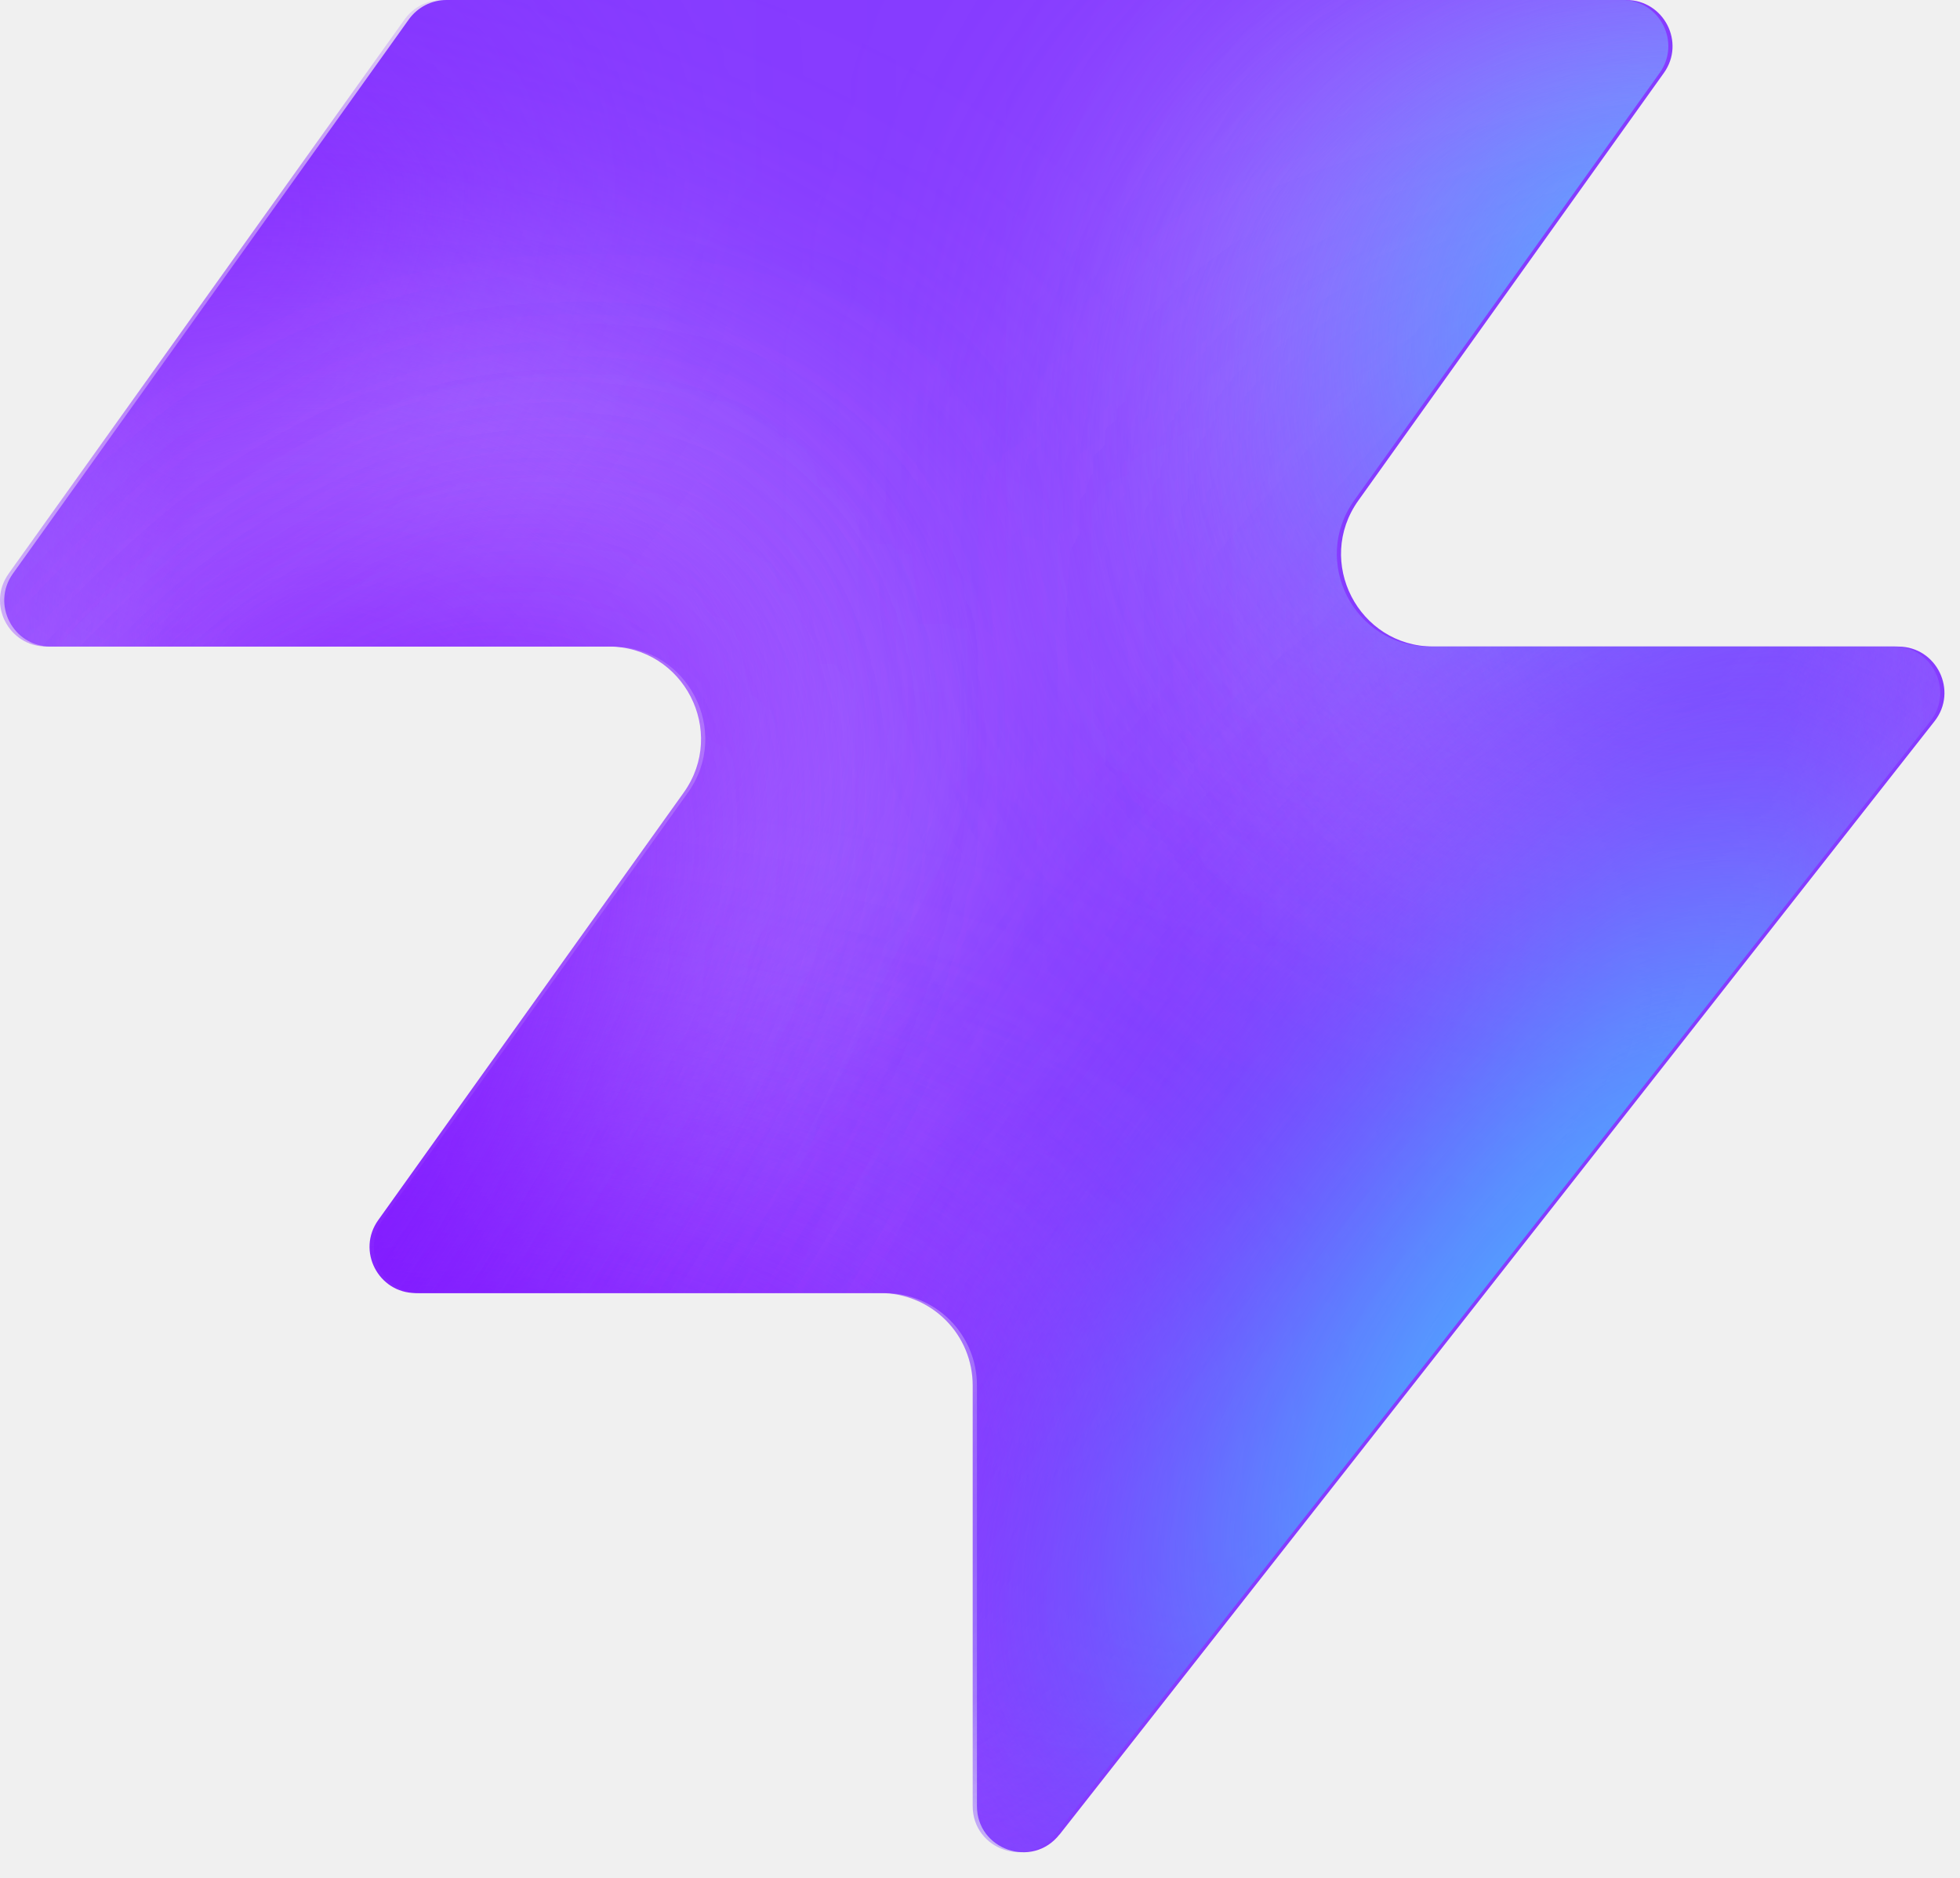
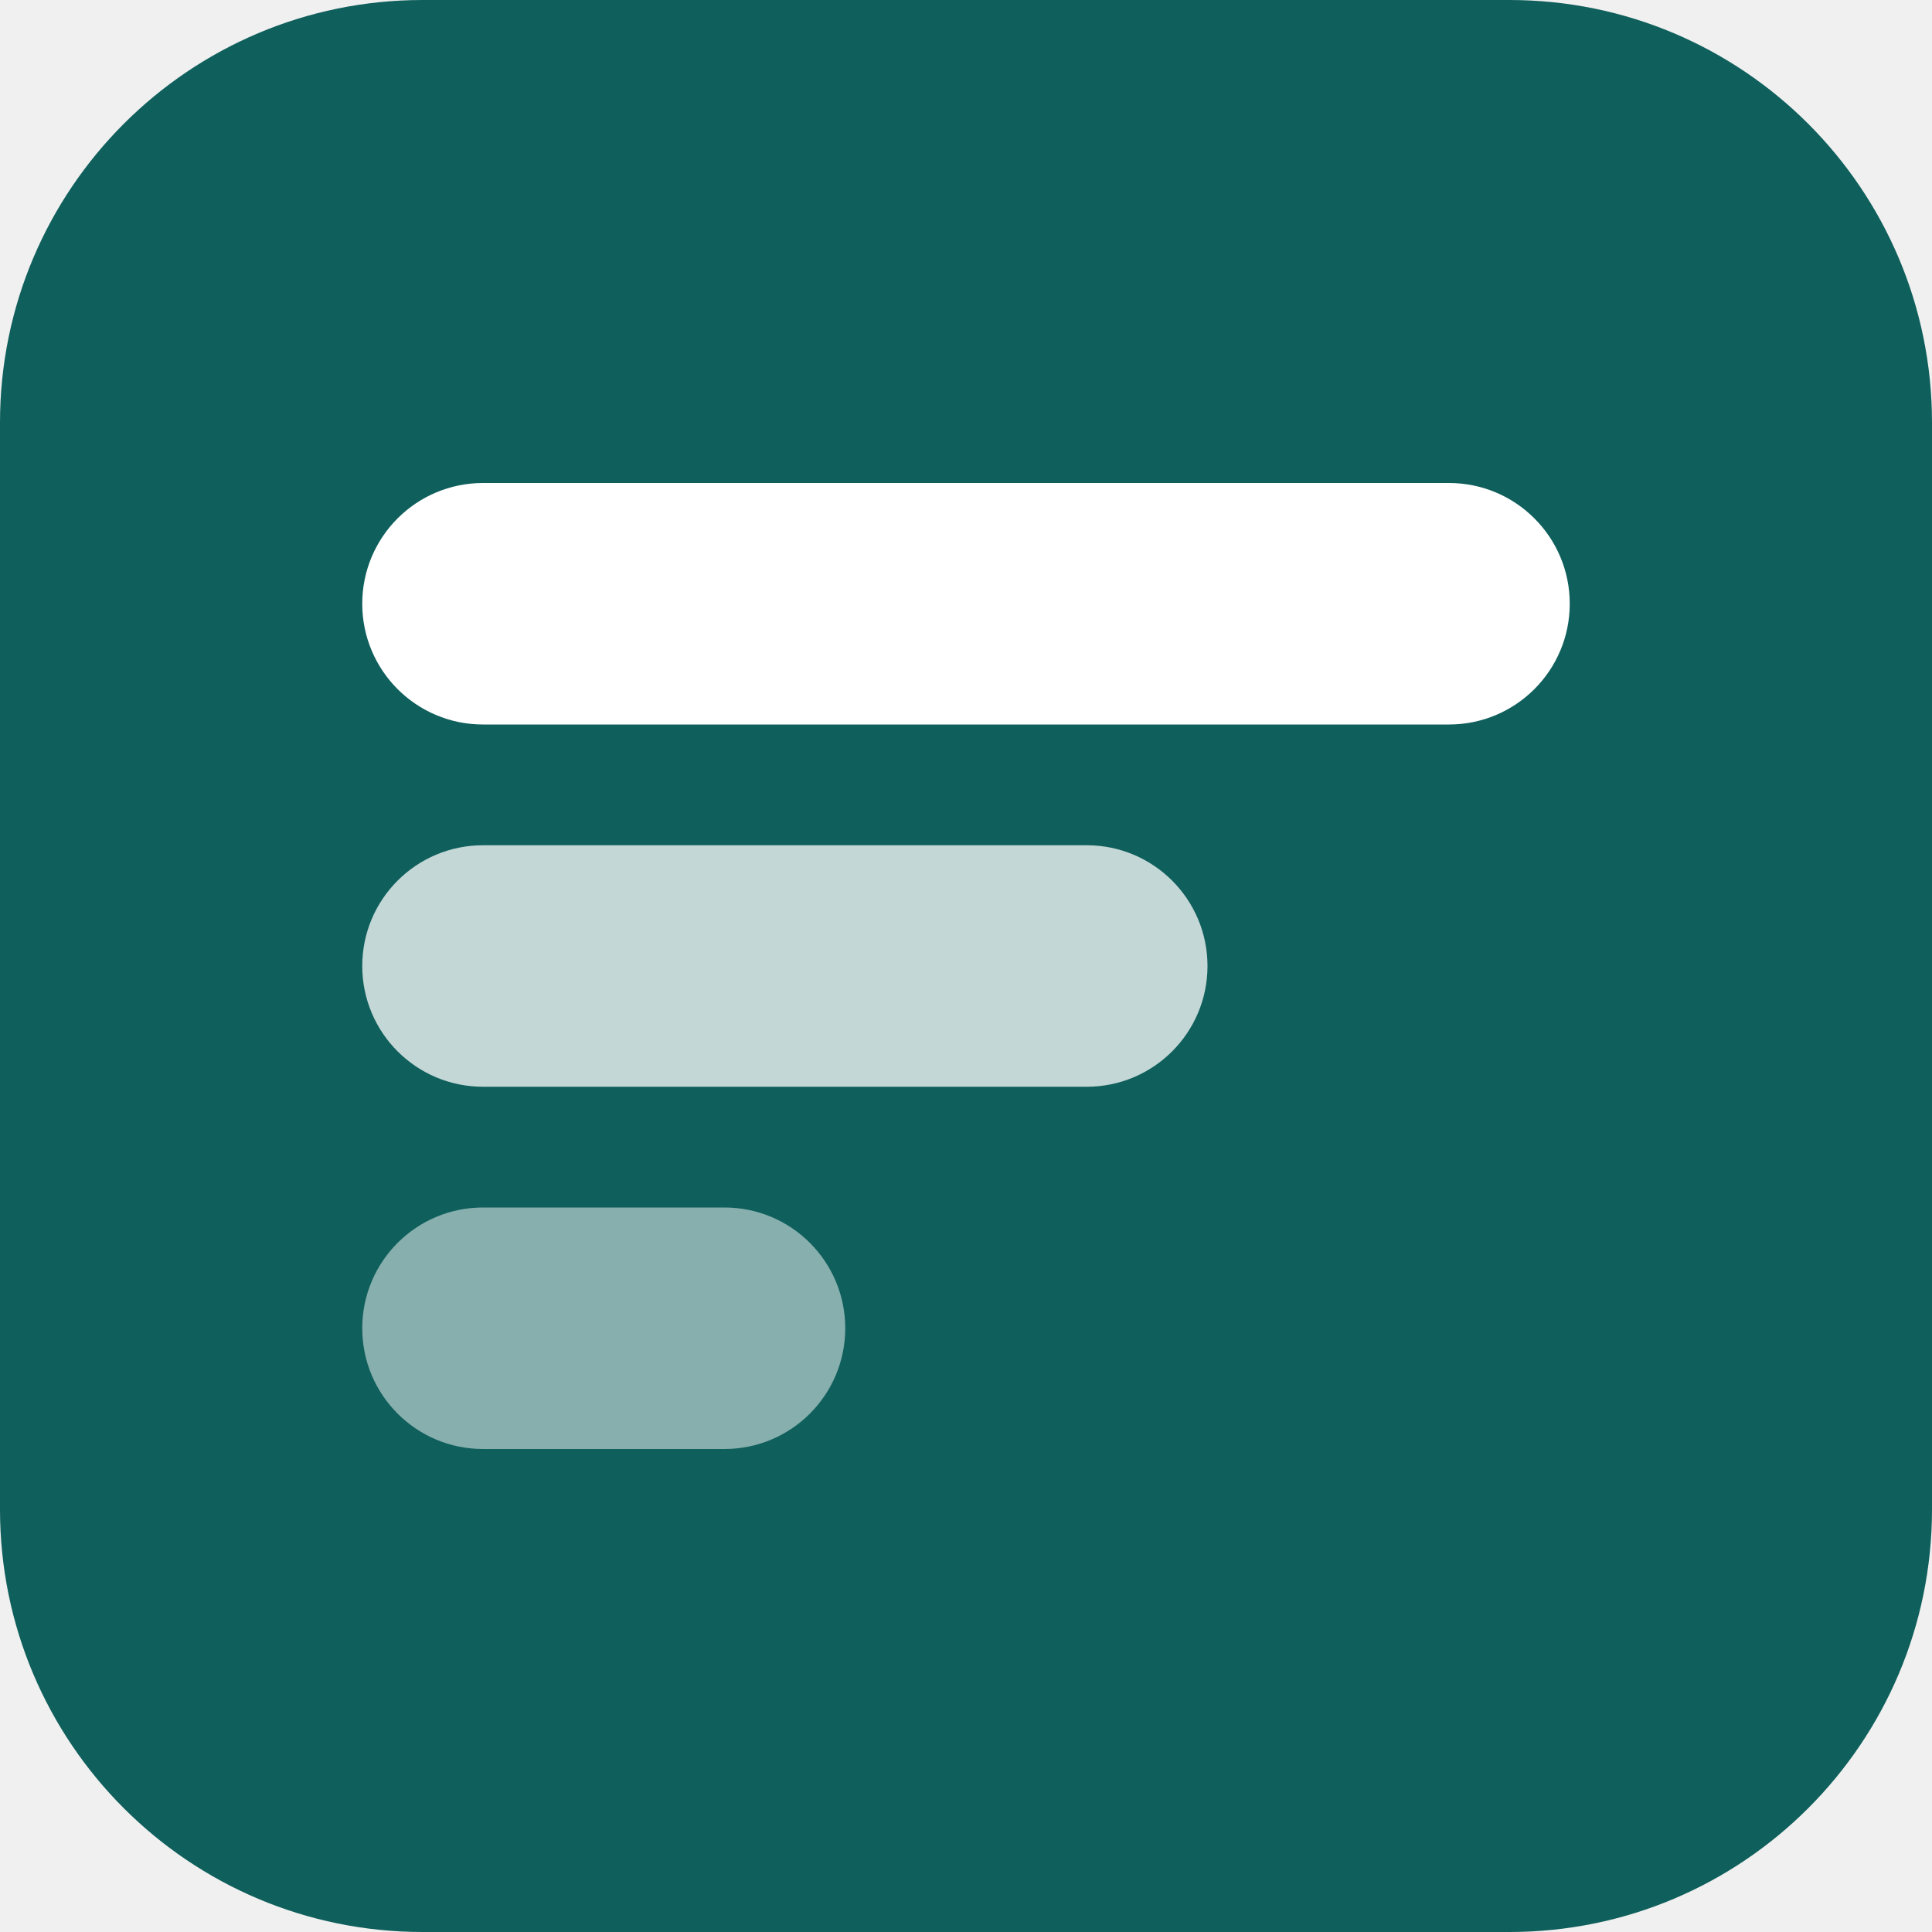
- <svg xmlns="http://www.w3.org/2000/svg" width="48" height="46" fill="none" viewBox="0 0 48 46">
-   <path fill="#863bff" d="M25.946 44.938c-.664.845-2.021.375-2.021-.698V33.937a2.26 2.26 0 0 0-2.262-2.262H10.287c-.92 0-1.456-1.04-.92-1.788l7.48-10.471c1.07-1.497 0-3.578-1.842-3.578H1.237c-.92 0-1.456-1.04-.92-1.788L10.013.474c.214-.297.556-.474.92-.474h28.894c.92 0 1.456 1.04.92 1.788l-7.48 10.471c-1.07 1.498 0 3.579 1.842 3.579h11.377c.943 0 1.473 1.088.89 1.83L25.947 44.94z" style="fill:#863bff;fill:color(display-p3 .525 .23 1);fill-opacity:1" />
-   <mask id="a" width="48" height="46" x="0" y="0" maskUnits="userSpaceOnUse" style="mask-type:alpha">
-     <path fill="#000" d="M25.842 44.938c-.664.844-2.021.375-2.021-.698V33.937a2.26 2.26 0 0 0-2.262-2.262H10.183c-.92 0-1.456-1.04-.92-1.788l7.48-10.471c1.07-1.498 0-3.579-1.842-3.579H1.133c-.92 0-1.456-1.04-.92-1.787L9.91.473c.214-.297.556-.474.92-.474h28.894c.92 0 1.456 1.04.92 1.788l-7.48 10.471c-1.07 1.498 0 3.578 1.842 3.578h11.377c.943 0 1.473 1.088.89 1.832L25.843 44.94z" style="fill:#000;fill-opacity:1" />
-   </mask>
-   <g mask="url(#a)">
-     <g filter="url(#b)">
-       <ellipse cx="5.508" cy="14.704" fill="#ede6ff" rx="5.508" ry="14.704" style="fill:#ede6ff;fill:color(display-p3 .927 .903 1);fill-opacity:1" transform="matrix(.00324 1 1 -.00324 -4.47 31.516)" />
-     </g>
-     <g filter="url(#c)">
-       <ellipse cx="10.399" cy="29.851" fill="#ede6ff" rx="10.399" ry="29.851" style="fill:#ede6ff;fill:color(display-p3 .927 .903 1);fill-opacity:1" transform="matrix(.00324 1 1 -.00324 -39.328 7.883)" />
-     </g>
-     <g filter="url(#d)">
-       <ellipse cx="5.508" cy="30.487" fill="#7e14ff" rx="5.508" ry="30.487" style="fill:#7e14ff;fill:color(display-p3 .492 .077 1);fill-opacity:1" transform="rotate(89.814 -25.913 -14.639)scale(1 -1)" />
-     </g>
-     <g filter="url(#e)">
-       <ellipse cx="5.508" cy="30.599" fill="#7e14ff" rx="5.508" ry="30.599" style="fill:#7e14ff;fill:color(display-p3 .492 .077 1);fill-opacity:1" transform="rotate(89.814 -32.644 -3.334)scale(1 -1)" />
-     </g>
-     <g filter="url(#f)">
-       <ellipse cx="5.508" cy="30.599" fill="#7e14ff" rx="5.508" ry="30.599" style="fill:#7e14ff;fill:color(display-p3 .492 .077 1);fill-opacity:1" transform="matrix(.00324 1 1 -.00324 -34.34 30.47)" />
-     </g>
-     <g filter="url(#g)">
-       <ellipse cx="14.072" cy="22.078" fill="#ede6ff" rx="14.072" ry="22.078" style="fill:#ede6ff;fill:color(display-p3 .927 .903 1);fill-opacity:1" transform="rotate(93.35 24.506 48.493)scale(-1 1)" />
-     </g>
-     <g filter="url(#h)">
-       <ellipse cx="3.47" cy="21.501" fill="#7e14ff" rx="3.47" ry="21.501" style="fill:#7e14ff;fill:color(display-p3 .492 .077 1);fill-opacity:1" transform="rotate(89.009 28.708 47.59)scale(-1 1)" />
-     </g>
-     <g filter="url(#i)">
-       <ellipse cx="3.47" cy="21.501" fill="#7e14ff" rx="3.47" ry="21.501" style="fill:#7e14ff;fill:color(display-p3 .492 .077 1);fill-opacity:1" transform="rotate(89.009 28.708 47.59)scale(-1 1)" />
-     </g>
-     <g filter="url(#j)">
-       <ellipse cx=".387" cy="8.972" fill="#7e14ff" rx="4.407" ry="29.108" style="fill:#7e14ff;fill:color(display-p3 .492 .077 1);fill-opacity:1" transform="rotate(39.51 .387 8.972)" />
-     </g>
-     <g filter="url(#k)">
-       <ellipse cx="47.523" cy="-6.092" fill="#7e14ff" rx="4.407" ry="29.108" style="fill:#7e14ff;fill:color(display-p3 .492 .077 1);fill-opacity:1" transform="rotate(37.892 47.523 -6.092)" />
-     </g>
-     <g filter="url(#l)">
-       <ellipse cx="41.412" cy="6.333" fill="#47bfff" rx="5.971" ry="9.665" style="fill:#47bfff;fill:color(display-p3 .28 .748 1);fill-opacity:1" transform="rotate(37.892 41.412 6.333)" />
-     </g>
-     <g filter="url(#m)">
-       <ellipse cx="-1.879" cy="38.332" fill="#7e14ff" rx="4.407" ry="29.108" style="fill:#7e14ff;fill:color(display-p3 .492 .077 1);fill-opacity:1" transform="rotate(37.892 -1.88 38.332)" />
-     </g>
-     <g filter="url(#n)">
-       <ellipse cx="-1.879" cy="38.332" fill="#7e14ff" rx="4.407" ry="29.108" style="fill:#7e14ff;fill:color(display-p3 .492 .077 1);fill-opacity:1" transform="rotate(37.892 -1.88 38.332)" />
-     </g>
-     <g filter="url(#o)">
-       <ellipse cx="35.651" cy="29.907" fill="#7e14ff" rx="4.407" ry="29.108" style="fill:#7e14ff;fill:color(display-p3 .492 .077 1);fill-opacity:1" transform="rotate(37.892 35.651 29.907)" />
-     </g>
-     <g filter="url(#p)">
-       <ellipse cx="38.418" cy="32.4" fill="#47bfff" rx="5.971" ry="15.297" style="fill:#47bfff;fill:color(display-p3 .28 .748 1);fill-opacity:1" transform="rotate(37.892 38.418 32.4)" />
-     </g>
-   </g>
-   <defs>
-     <filter id="b" width="60.045" height="41.654" x="-19.77" y="16.149" color-interpolation-filters="sRGB" filterUnits="userSpaceOnUse">
-       <feFlood flood-opacity="0" result="BackgroundImageFix" />
-       <feBlend in="SourceGraphic" in2="BackgroundImageFix" result="shape" />
-       <feGaussianBlur result="effect1_foregroundBlur_2002_17158" stdDeviation="7.659" />
-     </filter>
-     <filter id="c" width="90.34" height="51.437" x="-54.613" y="-7.533" color-interpolation-filters="sRGB" filterUnits="userSpaceOnUse">
-       <feFlood flood-opacity="0" result="BackgroundImageFix" />
-       <feBlend in="SourceGraphic" in2="BackgroundImageFix" result="shape" />
-       <feGaussianBlur result="effect1_foregroundBlur_2002_17158" stdDeviation="7.659" />
-     </filter>
-     <filter id="d" width="79.355" height="29.4" x="-49.64" y="2.03" color-interpolation-filters="sRGB" filterUnits="userSpaceOnUse">
-       <feFlood flood-opacity="0" result="BackgroundImageFix" />
-       <feBlend in="SourceGraphic" in2="BackgroundImageFix" result="shape" />
-       <feGaussianBlur result="effect1_foregroundBlur_2002_17158" stdDeviation="4.596" />
-     </filter>
-     <filter id="e" width="79.579" height="29.4" x="-45.045" y="20.029" color-interpolation-filters="sRGB" filterUnits="userSpaceOnUse">
-       <feFlood flood-opacity="0" result="BackgroundImageFix" />
-       <feBlend in="SourceGraphic" in2="BackgroundImageFix" result="shape" />
-       <feGaussianBlur result="effect1_foregroundBlur_2002_17158" stdDeviation="4.596" />
-     </filter>
-     <filter id="f" width="79.579" height="29.4" x="-43.513" y="21.178" color-interpolation-filters="sRGB" filterUnits="userSpaceOnUse">
-       <feFlood flood-opacity="0" result="BackgroundImageFix" />
-       <feBlend in="SourceGraphic" in2="BackgroundImageFix" result="shape" />
-       <feGaussianBlur result="effect1_foregroundBlur_2002_17158" stdDeviation="4.596" />
-     </filter>
-     <filter id="g" width="74.749" height="58.852" x="15.756" y="-17.901" color-interpolation-filters="sRGB" filterUnits="userSpaceOnUse">
-       <feFlood flood-opacity="0" result="BackgroundImageFix" />
-       <feBlend in="SourceGraphic" in2="BackgroundImageFix" result="shape" />
-       <feGaussianBlur result="effect1_foregroundBlur_2002_17158" stdDeviation="7.659" />
-     </filter>
-     <filter id="h" width="61.377" height="25.362" x="23.548" y="2.284" color-interpolation-filters="sRGB" filterUnits="userSpaceOnUse">
-       <feFlood flood-opacity="0" result="BackgroundImageFix" />
-       <feBlend in="SourceGraphic" in2="BackgroundImageFix" result="shape" />
-       <feGaussianBlur result="effect1_foregroundBlur_2002_17158" stdDeviation="4.596" />
-     </filter>
-     <filter id="i" width="61.377" height="25.362" x="23.548" y="2.284" color-interpolation-filters="sRGB" filterUnits="userSpaceOnUse">
-       <feFlood flood-opacity="0" result="BackgroundImageFix" />
-       <feBlend in="SourceGraphic" in2="BackgroundImageFix" result="shape" />
-       <feGaussianBlur result="effect1_foregroundBlur_2002_17158" stdDeviation="4.596" />
-     </filter>
-     <filter id="j" width="56.045" height="63.649" x="-27.636" y="-22.853" color-interpolation-filters="sRGB" filterUnits="userSpaceOnUse">
-       <feFlood flood-opacity="0" result="BackgroundImageFix" />
-       <feBlend in="SourceGraphic" in2="BackgroundImageFix" result="shape" />
-       <feGaussianBlur result="effect1_foregroundBlur_2002_17158" stdDeviation="4.596" />
-     </filter>
-     <filter id="k" width="54.814" height="64.646" x="20.116" y="-38.415" color-interpolation-filters="sRGB" filterUnits="userSpaceOnUse">
-       <feFlood flood-opacity="0" result="BackgroundImageFix" />
-       <feBlend in="SourceGraphic" in2="BackgroundImageFix" result="shape" />
-       <feGaussianBlur result="effect1_foregroundBlur_2002_17158" stdDeviation="4.596" />
-     </filter>
-     <filter id="l" width="33.541" height="35.313" x="24.641" y="-11.323" color-interpolation-filters="sRGB" filterUnits="userSpaceOnUse">
-       <feFlood flood-opacity="0" result="BackgroundImageFix" />
-       <feBlend in="SourceGraphic" in2="BackgroundImageFix" result="shape" />
-       <feGaussianBlur result="effect1_foregroundBlur_2002_17158" stdDeviation="4.596" />
-     </filter>
-     <filter id="m" width="54.814" height="64.646" x="-29.286" y="6.009" color-interpolation-filters="sRGB" filterUnits="userSpaceOnUse">
-       <feFlood flood-opacity="0" result="BackgroundImageFix" />
-       <feBlend in="SourceGraphic" in2="BackgroundImageFix" result="shape" />
-       <feGaussianBlur result="effect1_foregroundBlur_2002_17158" stdDeviation="4.596" />
-     </filter>
-     <filter id="n" width="54.814" height="64.646" x="-29.286" y="6.009" color-interpolation-filters="sRGB" filterUnits="userSpaceOnUse">
-       <feFlood flood-opacity="0" result="BackgroundImageFix" />
-       <feBlend in="SourceGraphic" in2="BackgroundImageFix" result="shape" />
-       <feGaussianBlur result="effect1_foregroundBlur_2002_17158" stdDeviation="4.596" />
-     </filter>
-     <filter id="o" width="54.814" height="64.646" x="8.244" y="-2.416" color-interpolation-filters="sRGB" filterUnits="userSpaceOnUse">
-       <feFlood flood-opacity="0" result="BackgroundImageFix" />
-       <feBlend in="SourceGraphic" in2="BackgroundImageFix" result="shape" />
-       <feGaussianBlur result="effect1_foregroundBlur_2002_17158" stdDeviation="4.596" />
-     </filter>
-     <filter id="p" width="39.409" height="43.623" x="18.713" y="10.588" color-interpolation-filters="sRGB" filterUnits="userSpaceOnUse">
-       <feFlood flood-opacity="0" result="BackgroundImageFix" />
-       <feBlend in="SourceGraphic" in2="BackgroundImageFix" result="shape" />
-       <feGaussianBlur result="effect1_foregroundBlur_2002_17158" stdDeviation="4.596" />
-     </filter>
-   </defs>
+ <svg xmlns="http://www.w3.org/2000/svg" viewBox="0 0 32 32">
+   <rect width="32" height="32" rx="7" fill="#0f5f5c" />
+   <rect x="6" y="8" width="20" height="4" rx="2" fill="#fff" />
+   <rect x="6" y="14" width="14" height="4" rx="2" fill="#fff" fill-opacity="0.75" />
+   <rect x="6" y="20" width="8" height="4" rx="2" fill="#fff" fill-opacity="0.5" />
</svg>
